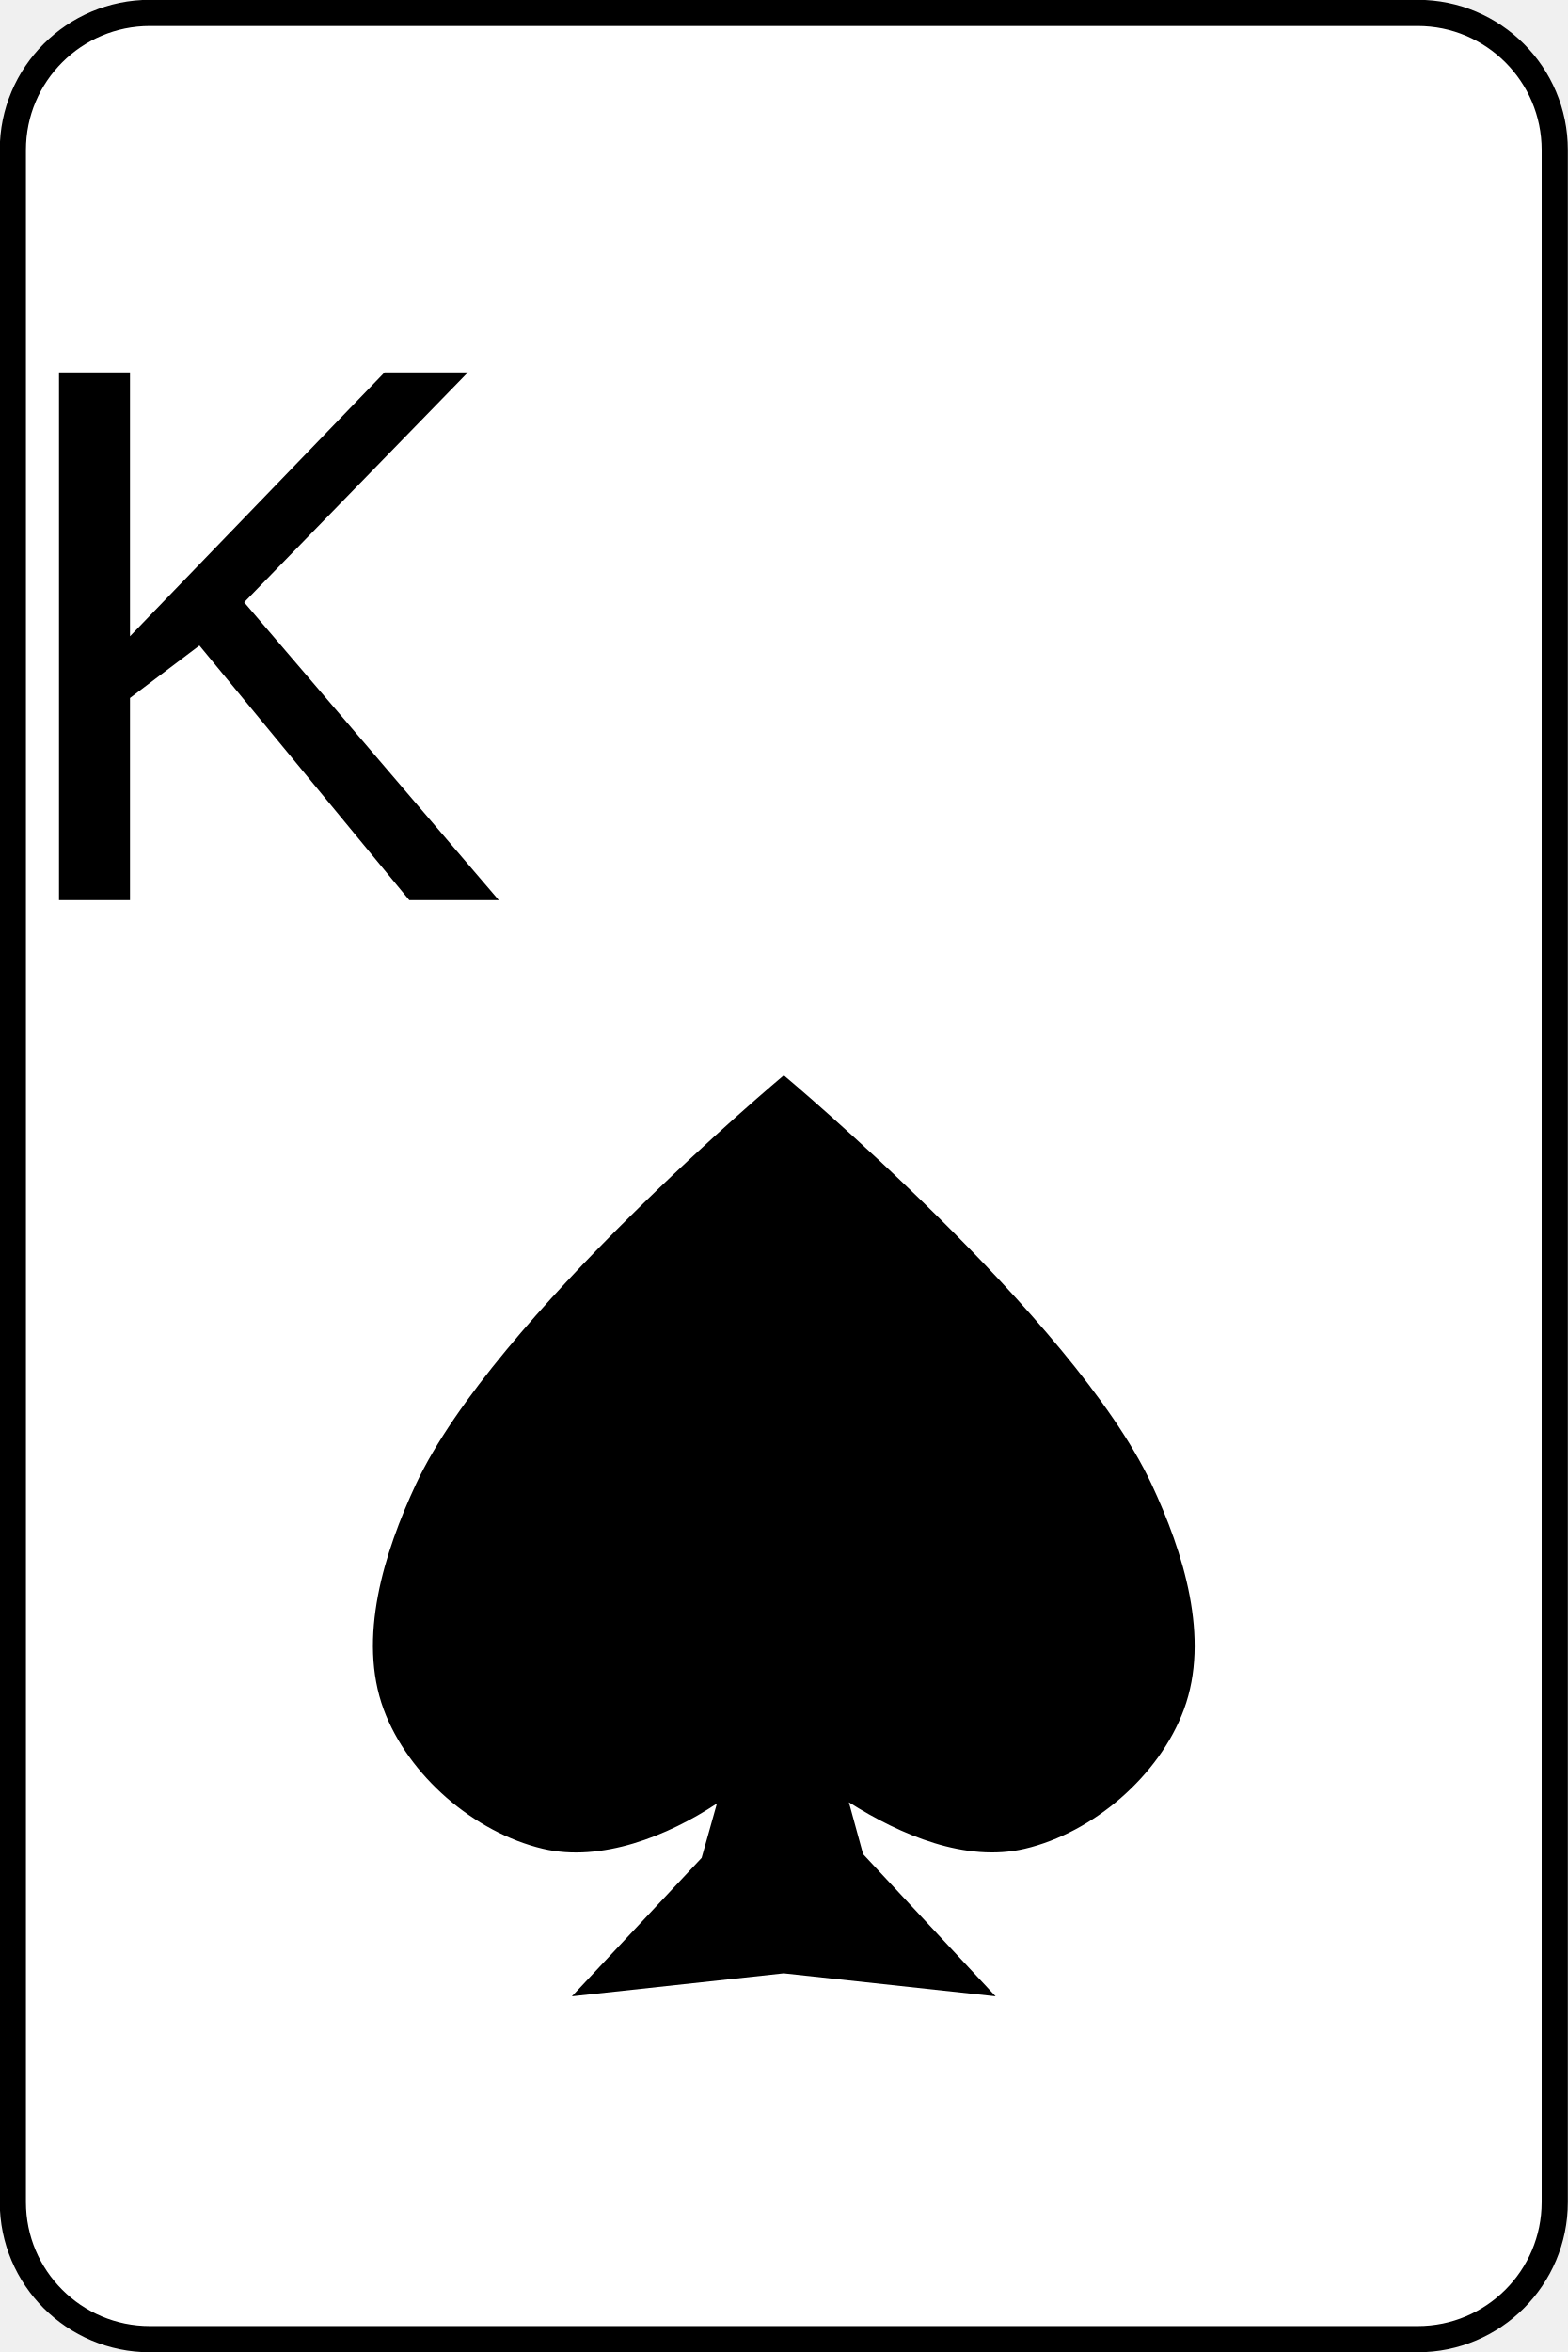
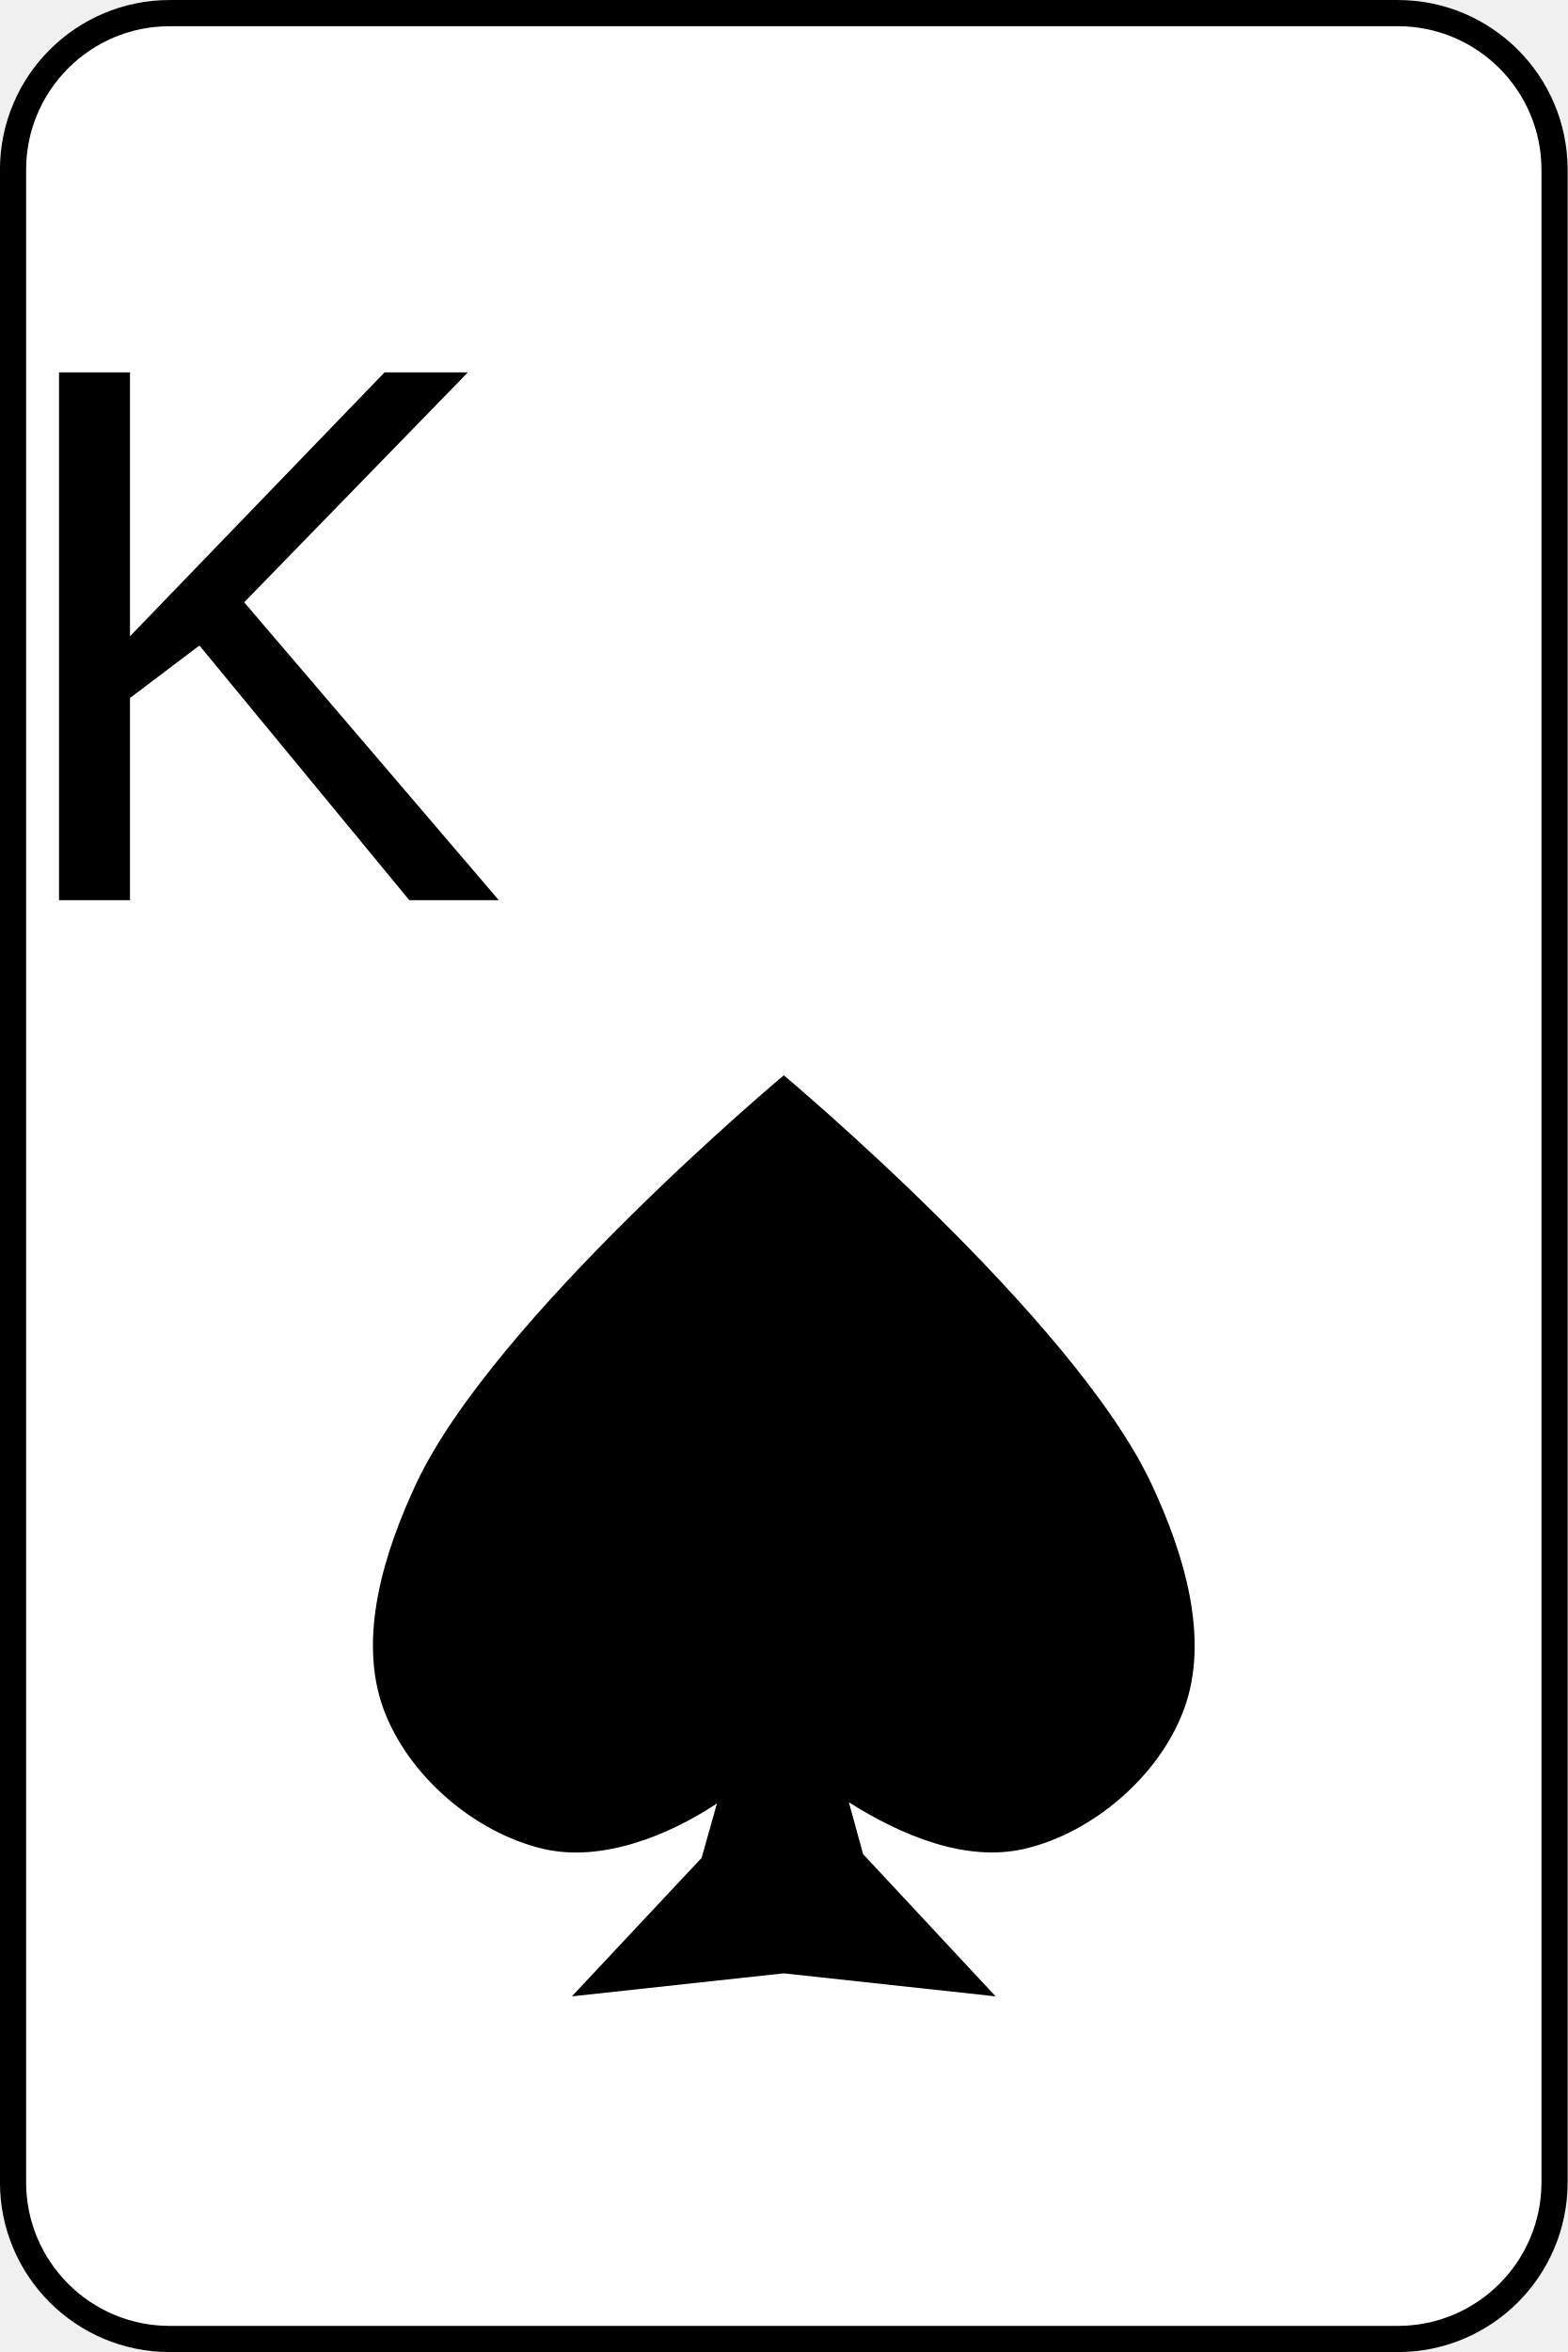
<svg xmlns="http://www.w3.org/2000/svg" width="60" height="90" viewBox="0 0 15.875 23.812" version="1.1" id="svg8">
  <defs id="defs2" />
  <g id="layer1" transform="translate(0,-273.1875)">
-     <rect style="opacity:1;fill:#ffffff;fill-opacity:1;fill-rule:nonzero;stroke:#000000;stroke-width:0.265;stroke-linecap:round;stroke-linejoin:miter;stroke-miterlimit:4;stroke-dasharray:none;stroke-opacity:1;paint-order:markers fill stroke" id="rect812" width="15.614" height="23.552" x="0.13" y="273.318" ry="1.388" />
+     <rect style="opacity:1;fill:#ffffff;fill-opacity:1;fill-rule:nonzero;stroke:#000000;stroke-width:0.265;stroke-linecap:round;stroke-linejoin:miter;stroke-miterlimit:4;stroke-dasharray:none;stroke-opacity:1;paint-order:markers fill stroke" id="rect812" width="15.61" height="23.548" x="0.132" y="273.32" ry="1.587" />
    <path style="display:inline;opacity:1;fill:#000000;fill-opacity:1;fill-rule:nonzero;stroke:none;stroke-width:0.598;stroke-linecap:round;stroke-linejoin:miter;stroke-miterlimit:4;stroke-dasharray:none;stroke-opacity:1;paint-order:markers stroke fill" d="m 7.937,284.074 c 0,0 -2.936,2.456 -3.723,4.135 -0.326,0.697 -0.596,1.563 -0.329,2.285 0.248,0.67 0.917,1.246 1.612,1.411 0.591,0.14 1.269,-0.131 1.763,-0.459 l -0.155,0.551 -1.314,1.402 2.145,-0.233 2.146,0.233 -1.342,-1.44 -0.144,-0.525 c 0.528,0.334 1.183,0.611 1.781,0.471 0.695,-0.163 1.365,-0.741 1.612,-1.411 0.267,-0.722 -0.003,-1.588 -0.33,-2.285 -0.787,-1.679 -3.722,-4.135 -3.722,-4.135 z" id="path837" />
    <text xml:space="preserve" style="font-style:normal;font-variant:normal;font-weight:normal;font-stretch:normal;font-size:7.767px;line-height:1.25;font-family:Arial;-inkscape-font-specification:Arial;text-align:center;letter-spacing:0px;word-spacing:0px;text-anchor:middle;display:inline;fill:#000000;fill-opacity:1;stroke:none;stroke-width:0.194" x="7.941" y="282.302" id="text929">
      <tspan id="tspan927" x="7.941" y="282.302" style="font-style:normal;font-variant:normal;font-weight:normal;font-stretch:normal;font-family:Arial;-inkscape-font-specification:Arial;text-align:center;text-anchor:middle;stroke-width:0.194">K</tspan>
    </text>
  </g>
</svg>
